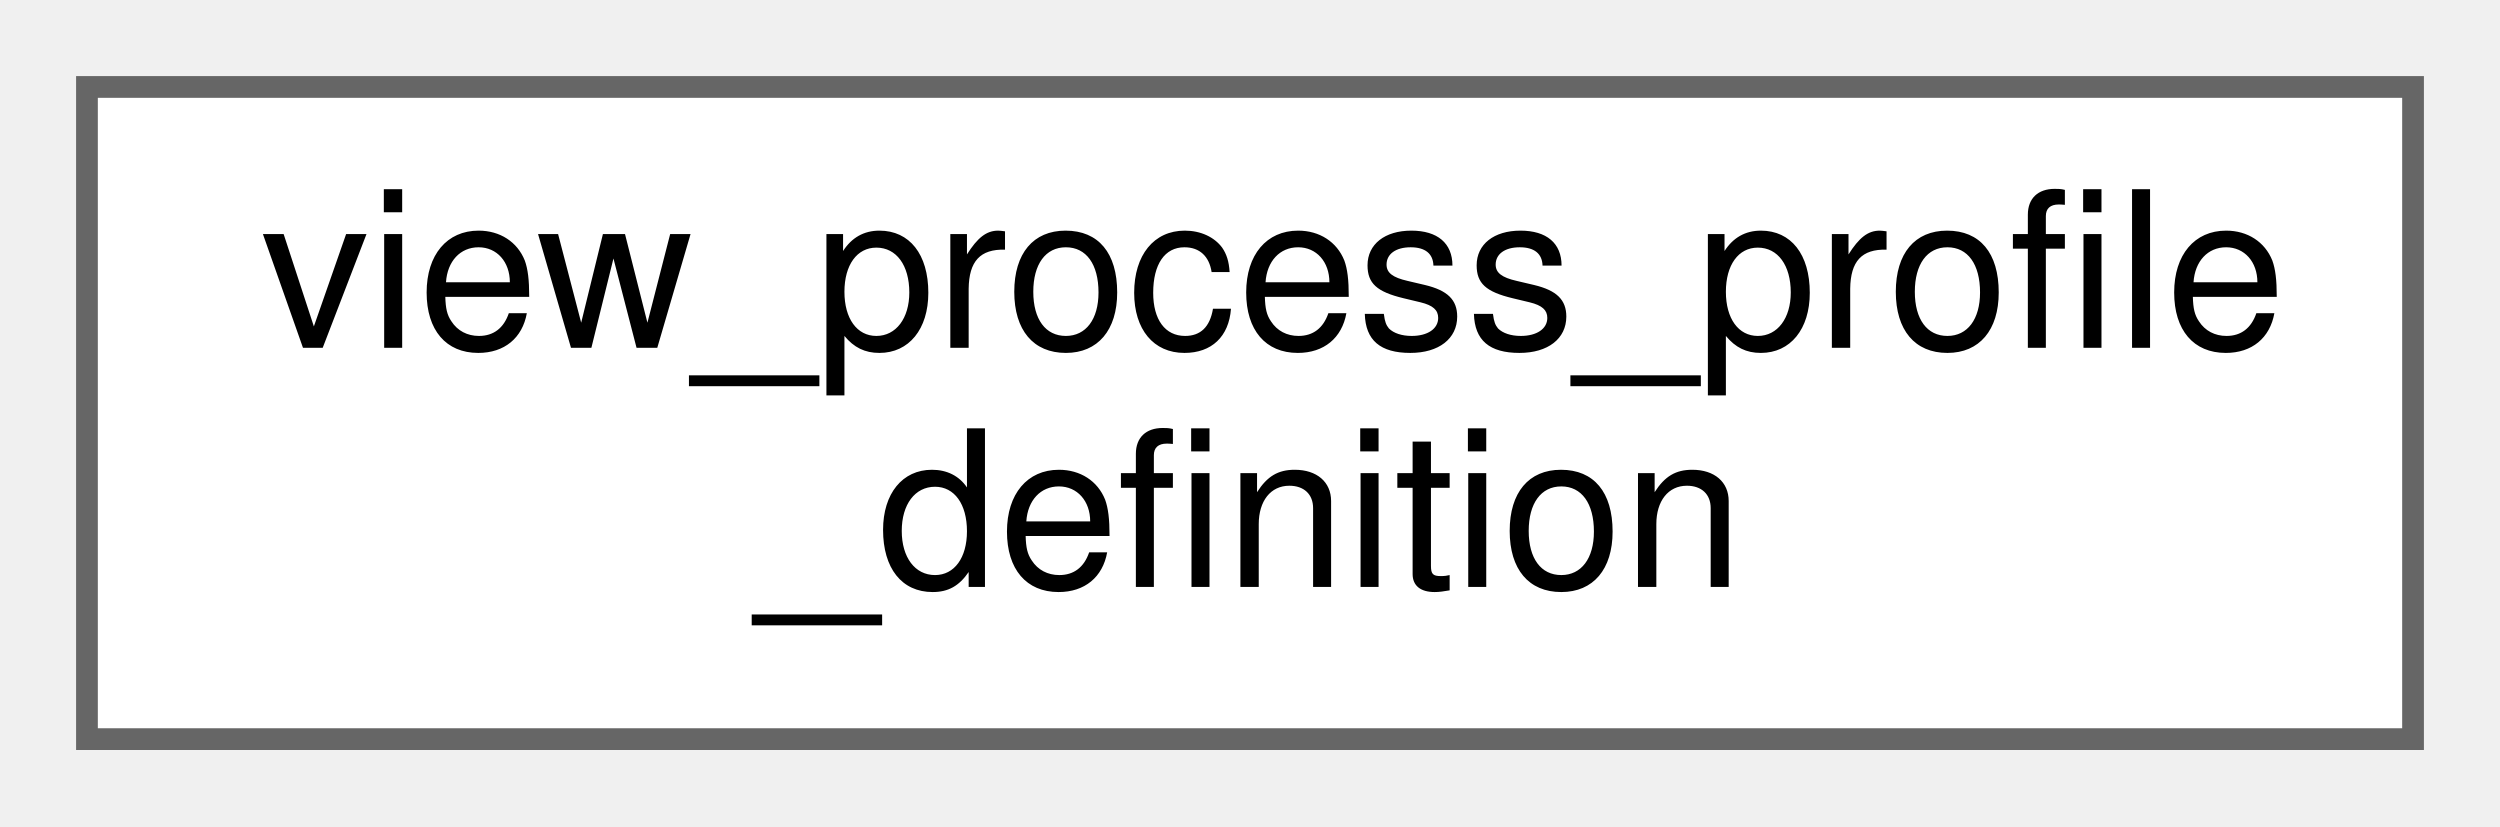
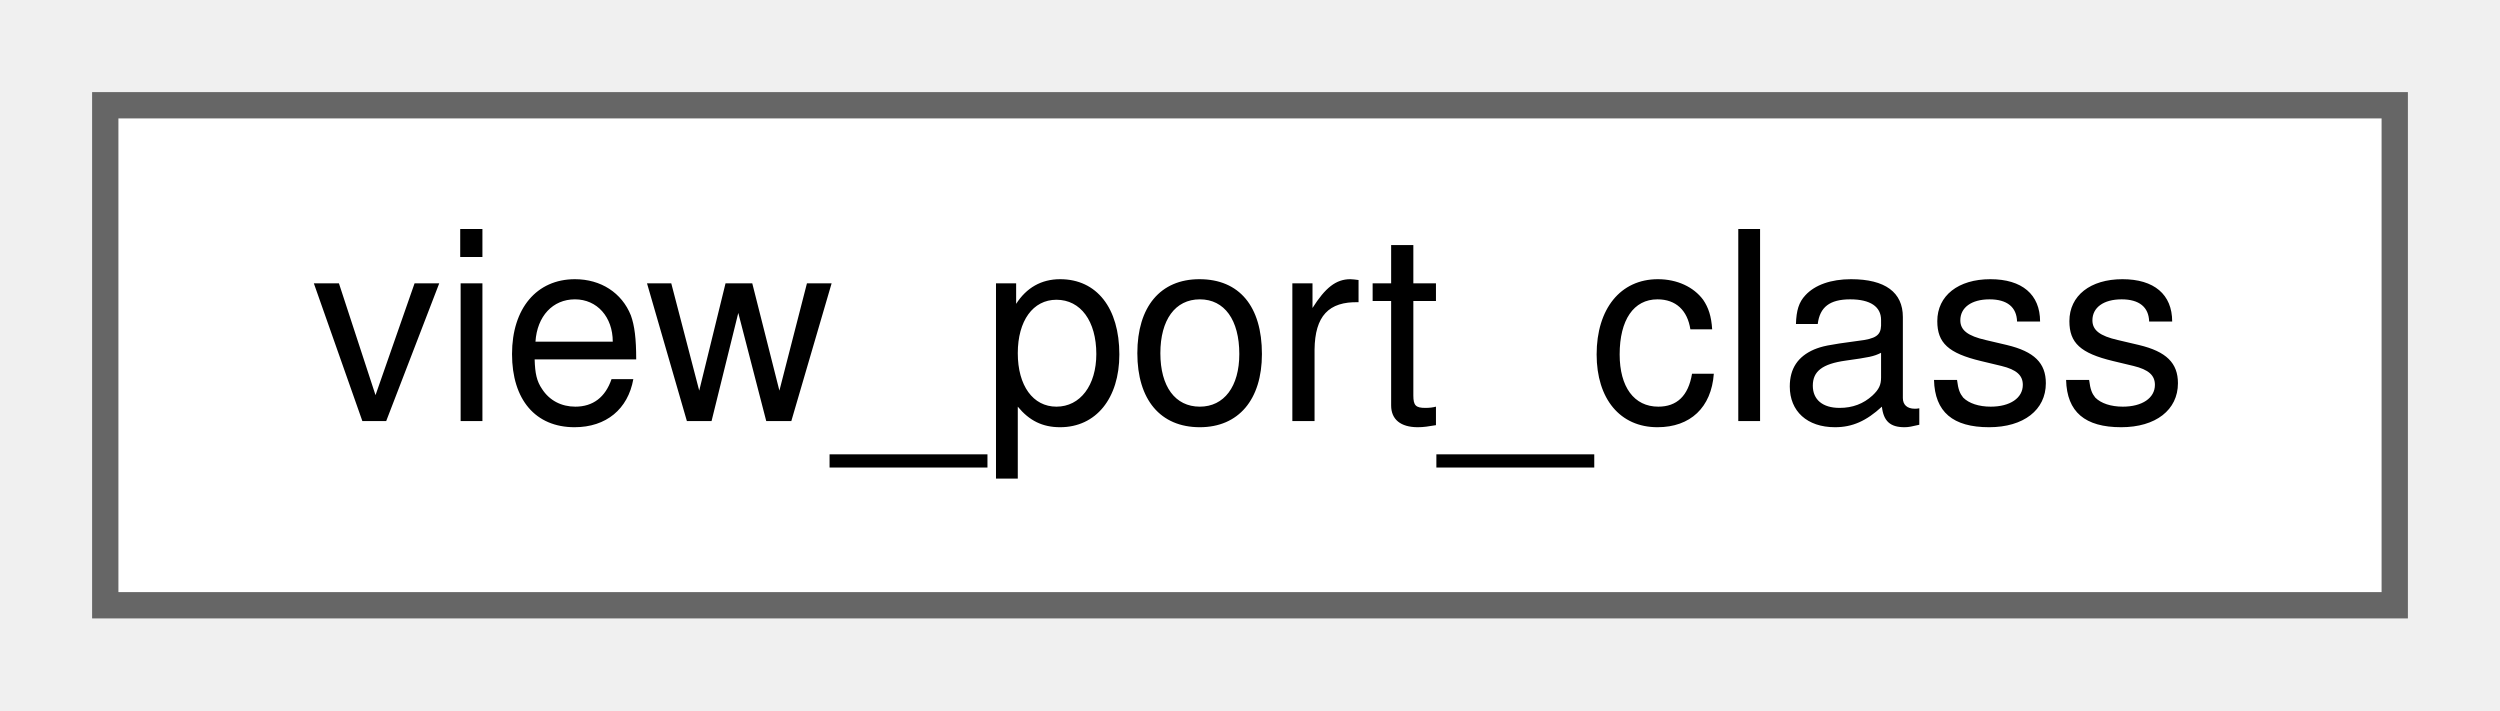
- <svg xmlns="http://www.w3.org/2000/svg" xmlns:xlink="http://www.w3.org/1999/xlink" width="115pt" height="38pt" viewBox="0.00 0.00 115.00 38.00">
-   <g id="graph0" class="graph" transform="scale(1 1) rotate(0) translate(4 34)">
+ <svg xmlns="http://www.w3.org/2000/svg" xmlns:xlink="http://www.w3.org/1999/xlink" width="95pt" height="27pt" viewBox="0.00 0.00 95.00 27.00">
+   <g id="graph0" class="graph" transform="scale(1 1) rotate(0) translate(4 23)">
    <g id="node1" class="node">
      <g id="a_node1">
-         <a xlink:href="structview__process__profile__definition.html" target="_top" xlink:title=" ">
-           <polygon fill="white" stroke="#666666" points="107,-30 0,-30 0,0 107,0 107,-30" />
-           <text text-anchor="start" x="8" y="-18" font-family="Helvetica,sans-Serif" font-size="10.00">view_process_profile</text>
-           <text text-anchor="middle" x="53.5" y="-7" font-family="Helvetica,sans-Serif" font-size="10.00">_definition</text>
+         <a xlink:href="structview__port__class.html" target="_top" xlink:title=" ">
+           <polygon fill="white" stroke="#666666" points="87,-19 0,-19 0,0 87,0 87,-19" />
+           <text text-anchor="middle" x="43.5" y="-7" font-family="Helvetica,sans-Serif" font-size="10.00">view_port_class</text>
        </a>
      </g>
    </g>
  </g>
</svg>
